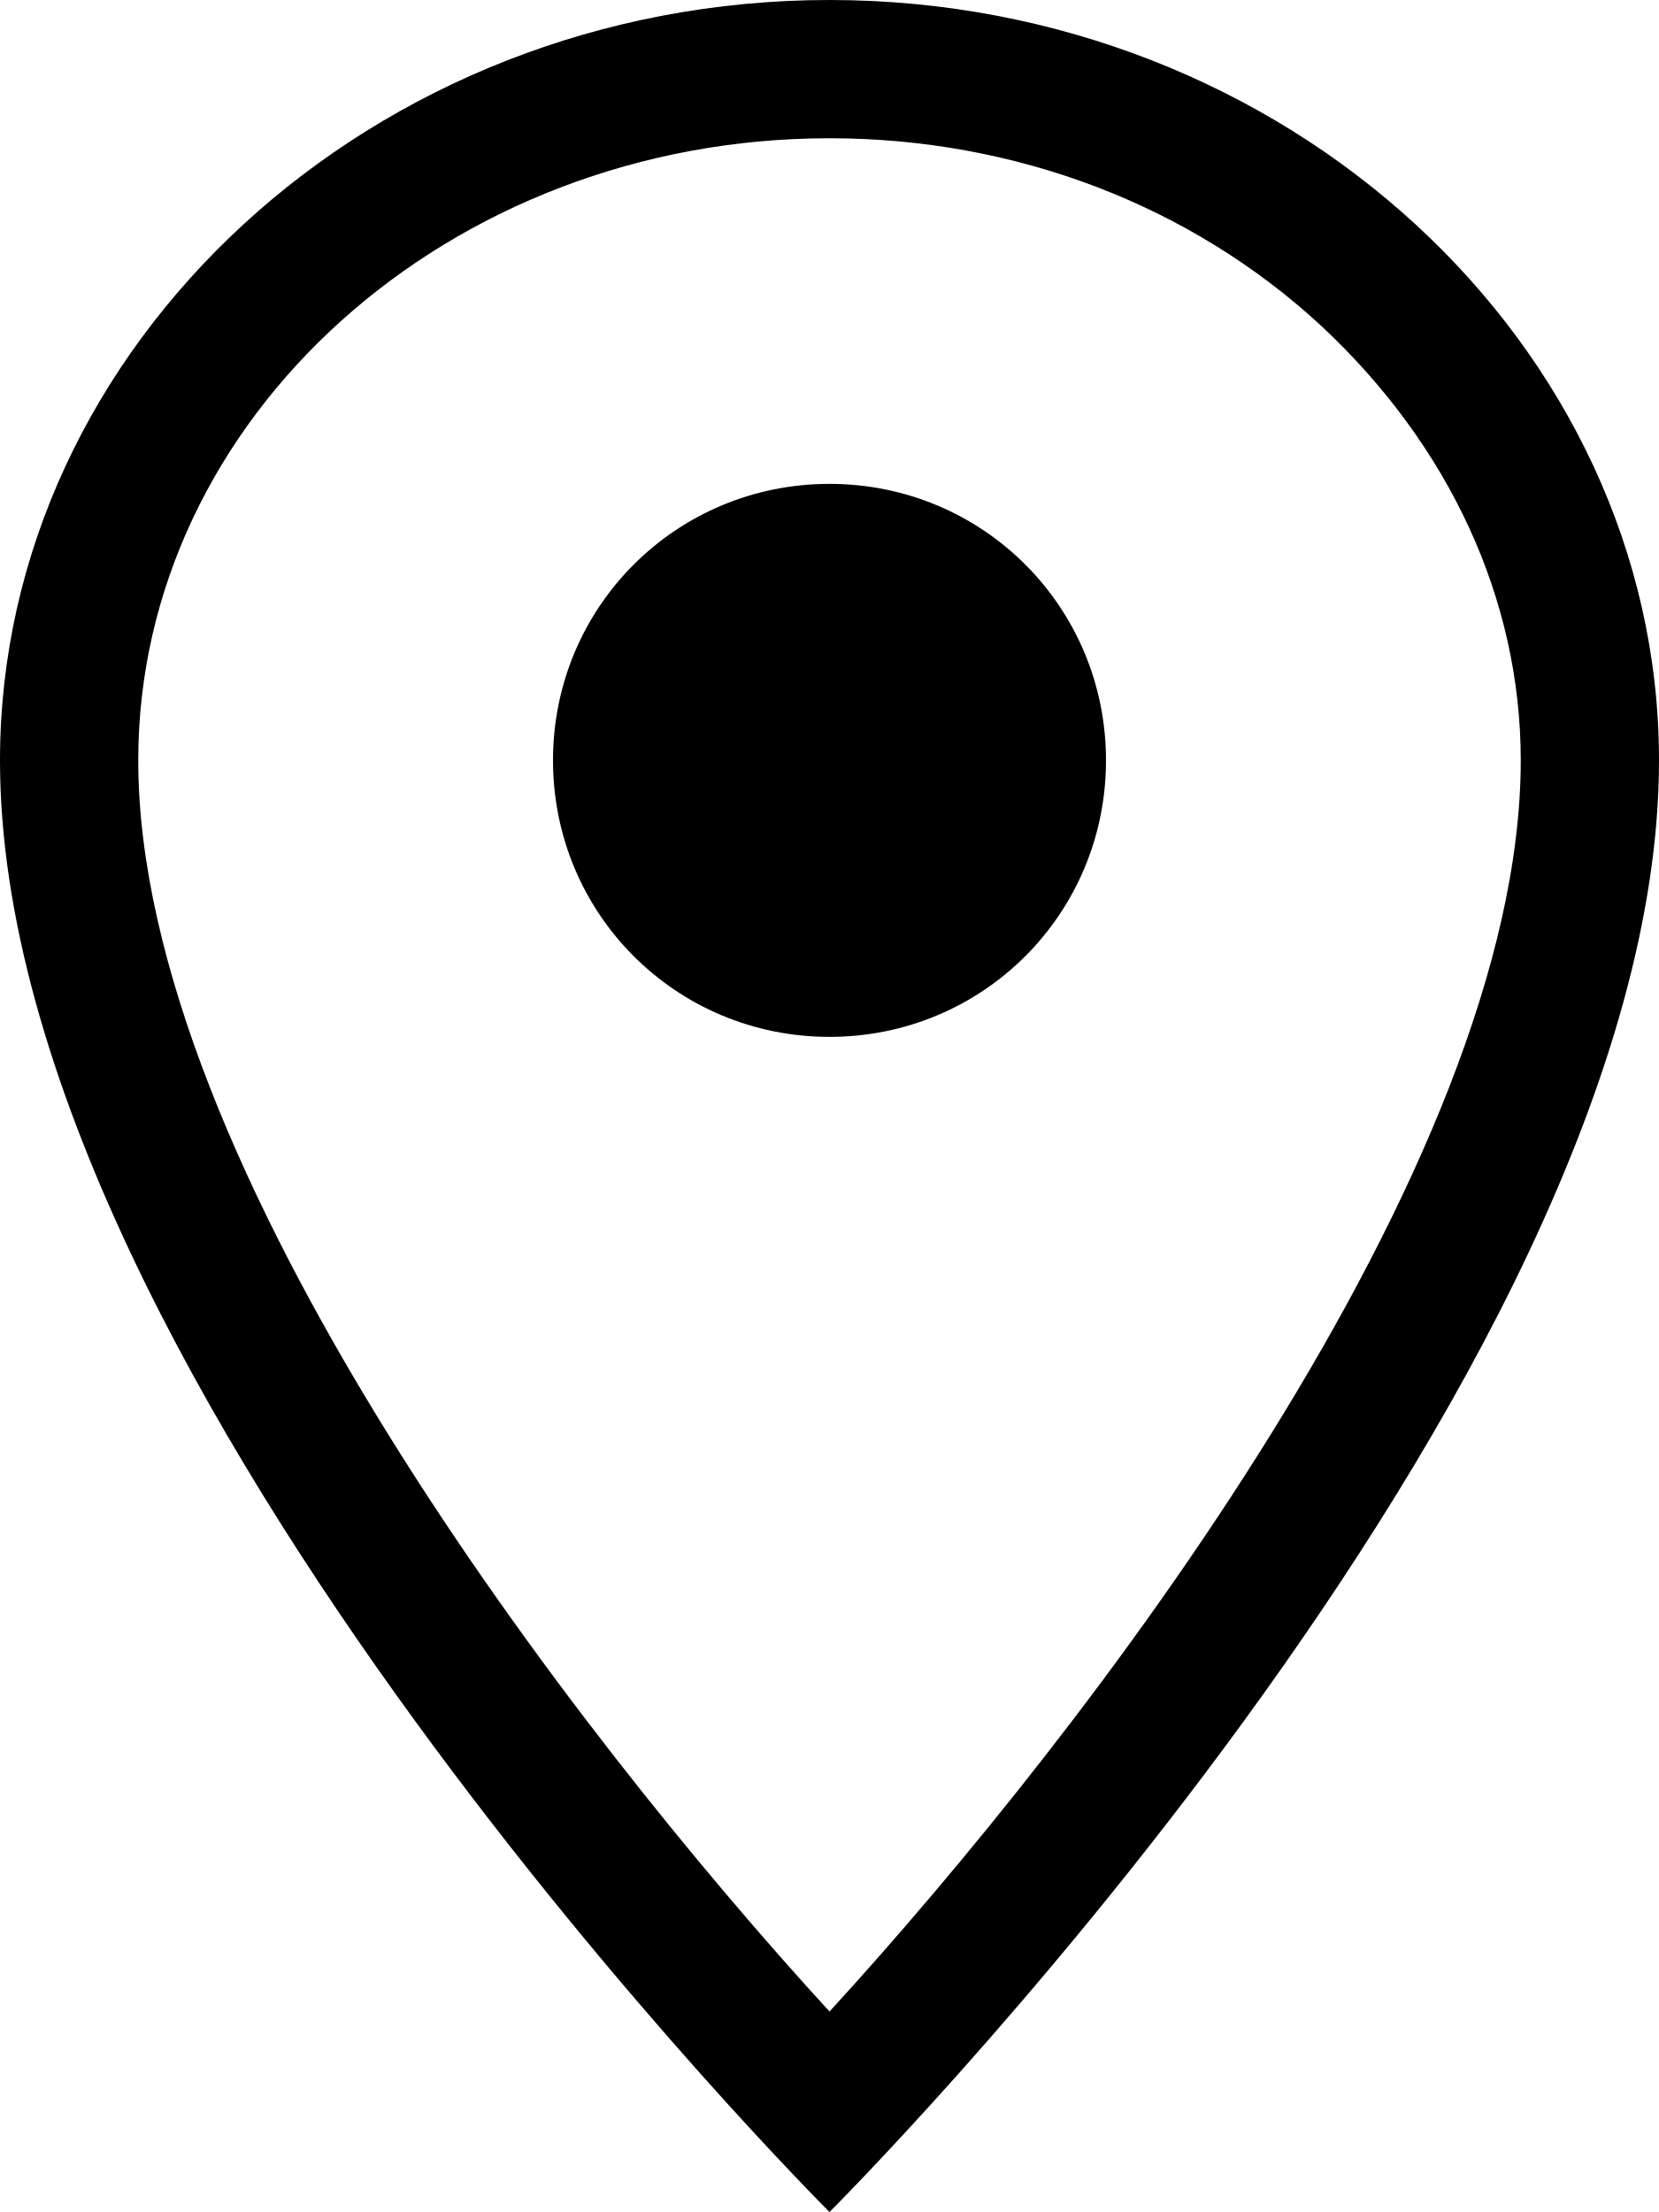
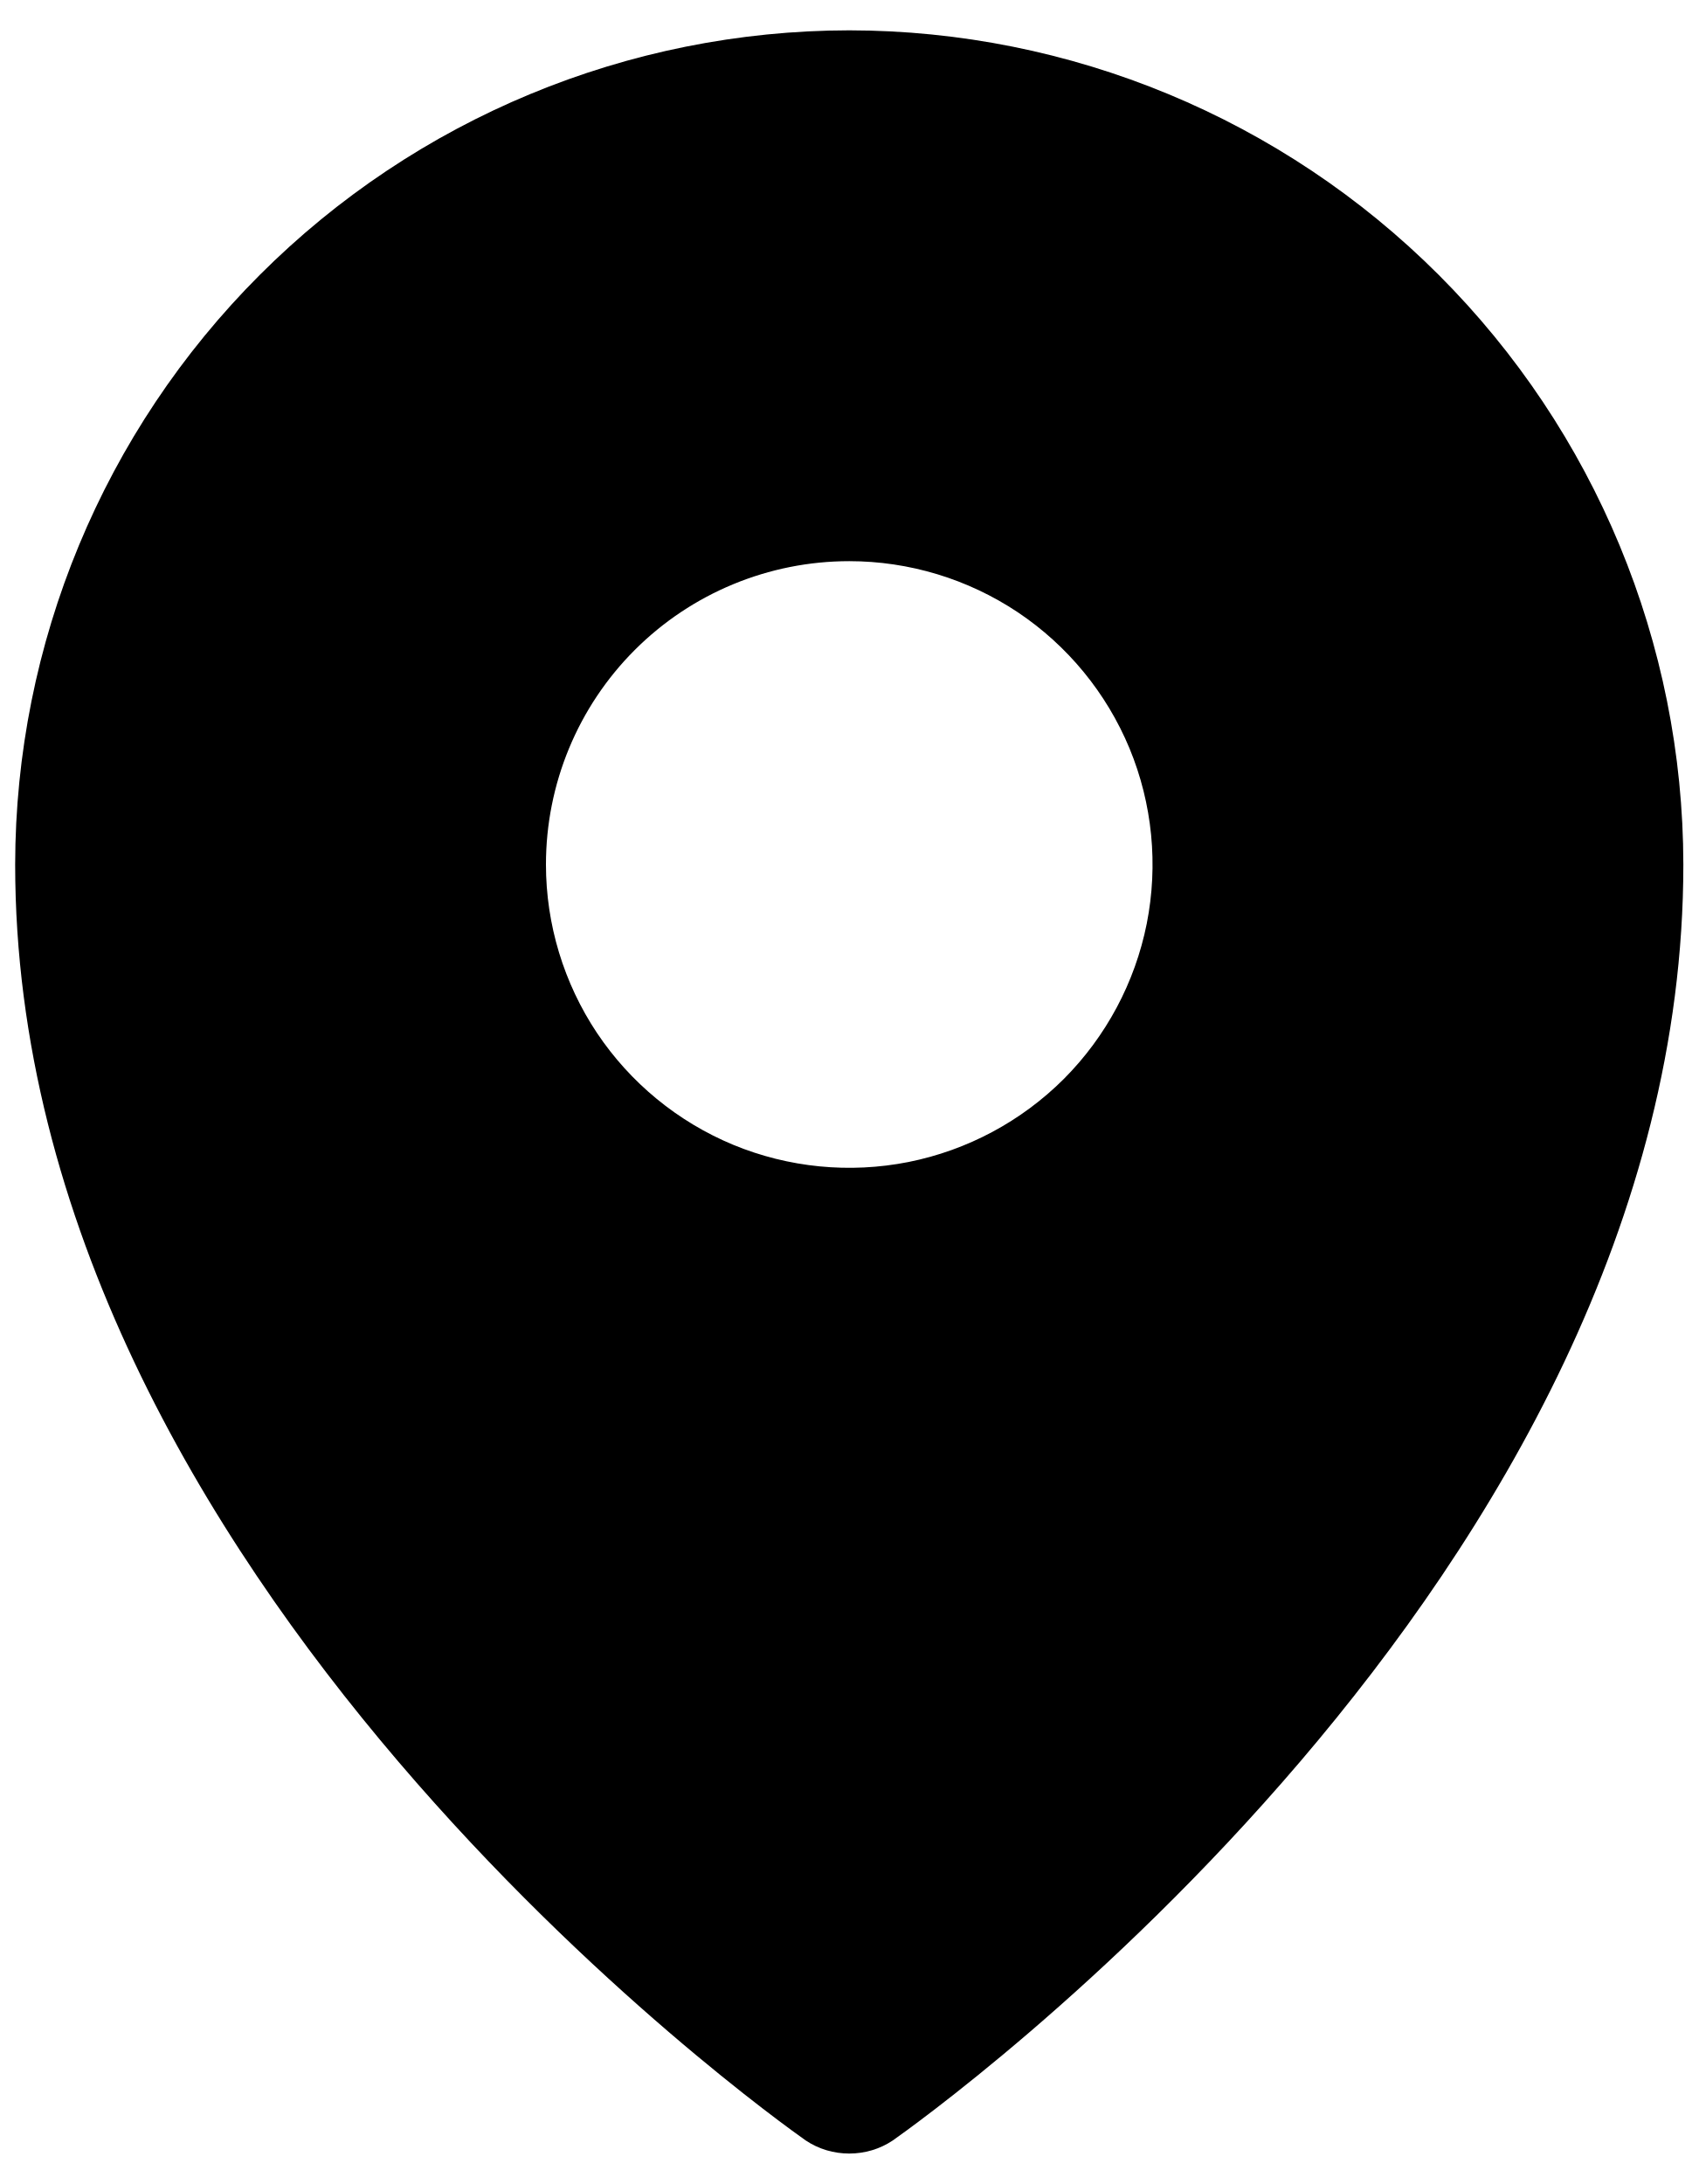
- <svg xmlns="http://www.w3.org/2000/svg" width="12" height="16" viewBox="0 0 12 16">
-   <path fill-rule="evenodd" d="M6 0C2.69 0 0 2.5 0 5.5 0 10.02 6 16 6 16s6-5.98 6-10.5C12 2.5 9.31 0 6 0zm0 14.55C4.14 12.52 1 8.44 1 5.5 1 3.02 3.25 1 6 1c1.34 0 2.61.48 3.56 1.36.92.86 1.44 1.97 1.44 3.14 0 2.94-3.14 7.02-5 9.05zM8 5.5c0 1.11-.89 2-2 2-1.11 0-2-.89-2-2 0-1.11.89-2 2-2 1.11 0 2 .89 2 2z" />
+ <svg xmlns="http://www.w3.org/2000/svg" width="14" height="18" viewBox="0 0 14 18">
+   <path fill-rule="evenodd" d="M7 0.25C5.177 0.252 3.43 0.977 2.141 2.266C0.852 3.555 0.127 5.302 0.125 7.125C0.125 13.008 6.375 17.453 6.641 17.641C6.747 17.712 6.872 17.749 7 17.749C7.128 17.749 7.253 17.712 7.359 17.641C7.625 17.453 13.875 13.008 13.875 7.125C13.873 5.302 13.148 3.555 11.859 2.266C10.57 0.977 8.823 0.252 7 0.25ZM7 4.625C7.494 4.625 7.978 4.772 8.389 5.046C8.8 5.321 9.12 5.711 9.31 6.168C9.499 6.625 9.548 7.128 9.452 7.613C9.355 8.098 9.117 8.543 8.768 8.893C8.418 9.242 7.973 9.48 7.488 9.577C7.003 9.673 6.5 9.624 6.043 9.435C5.586 9.245 5.196 8.925 4.921 8.514C4.647 8.103 4.5 7.619 4.5 7.125C4.5 6.462 4.763 5.826 5.232 5.357C5.701 4.888 6.337 4.625 7 4.625Z" />
</svg>
